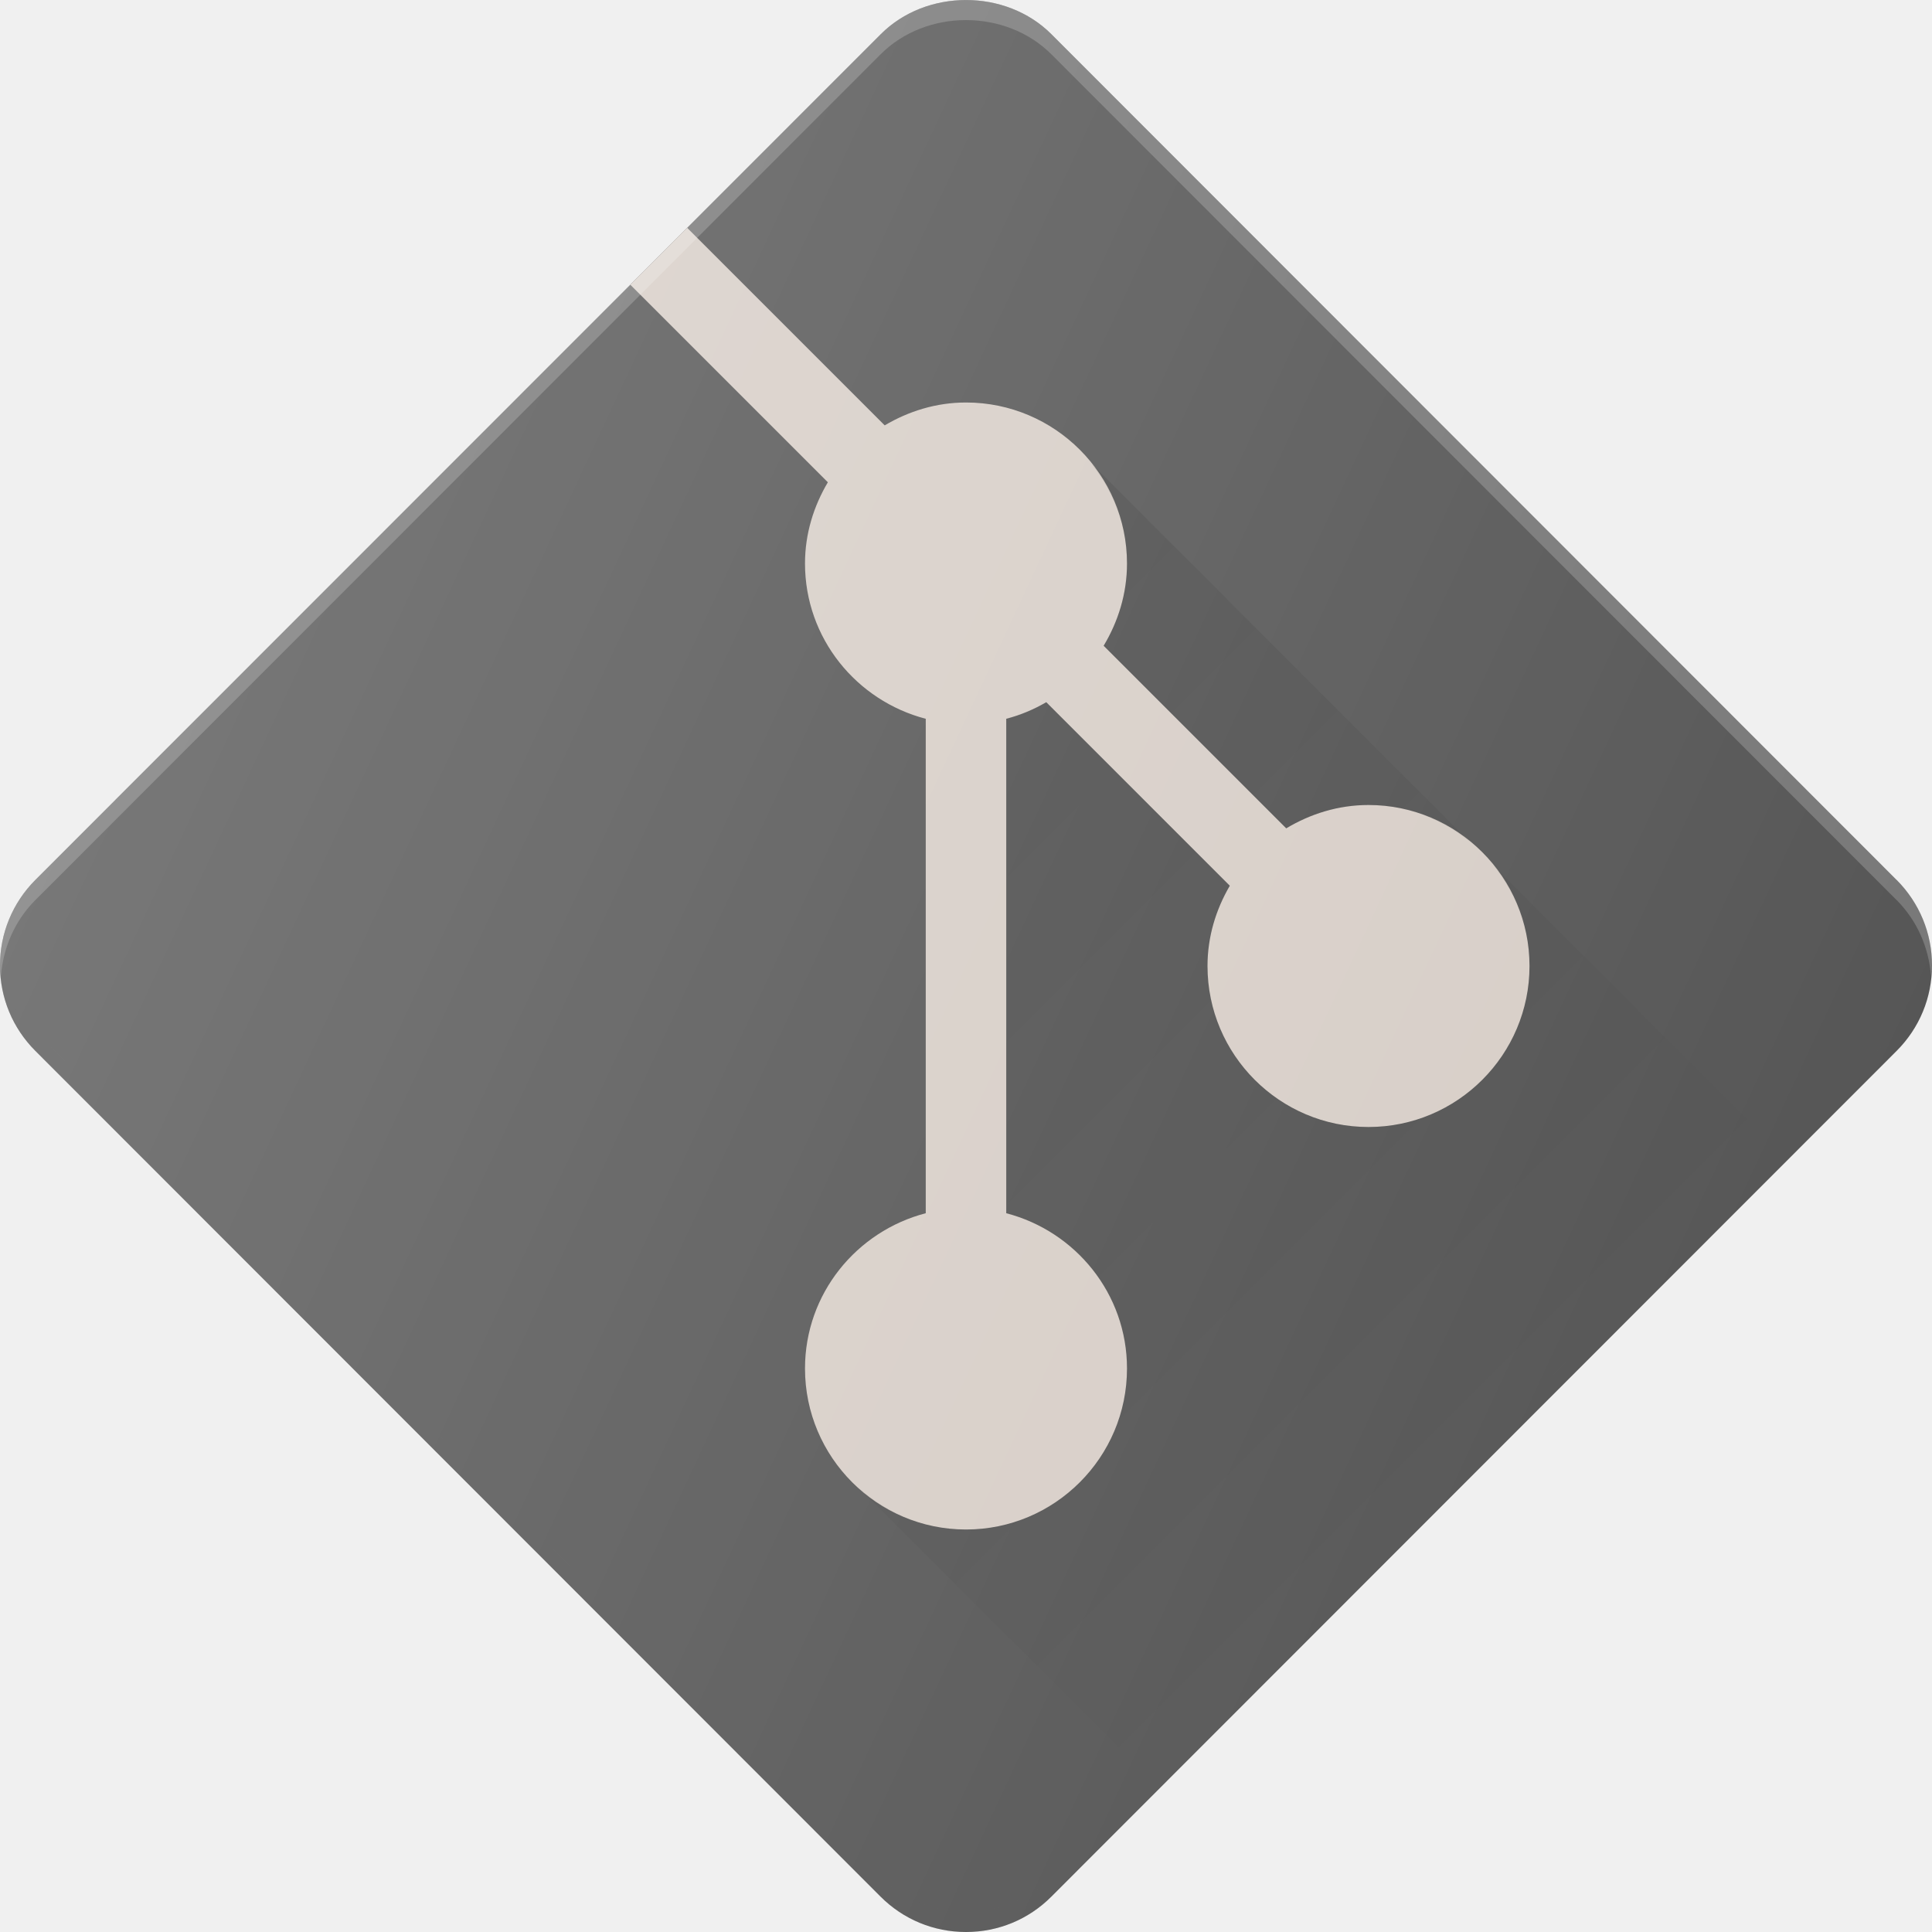
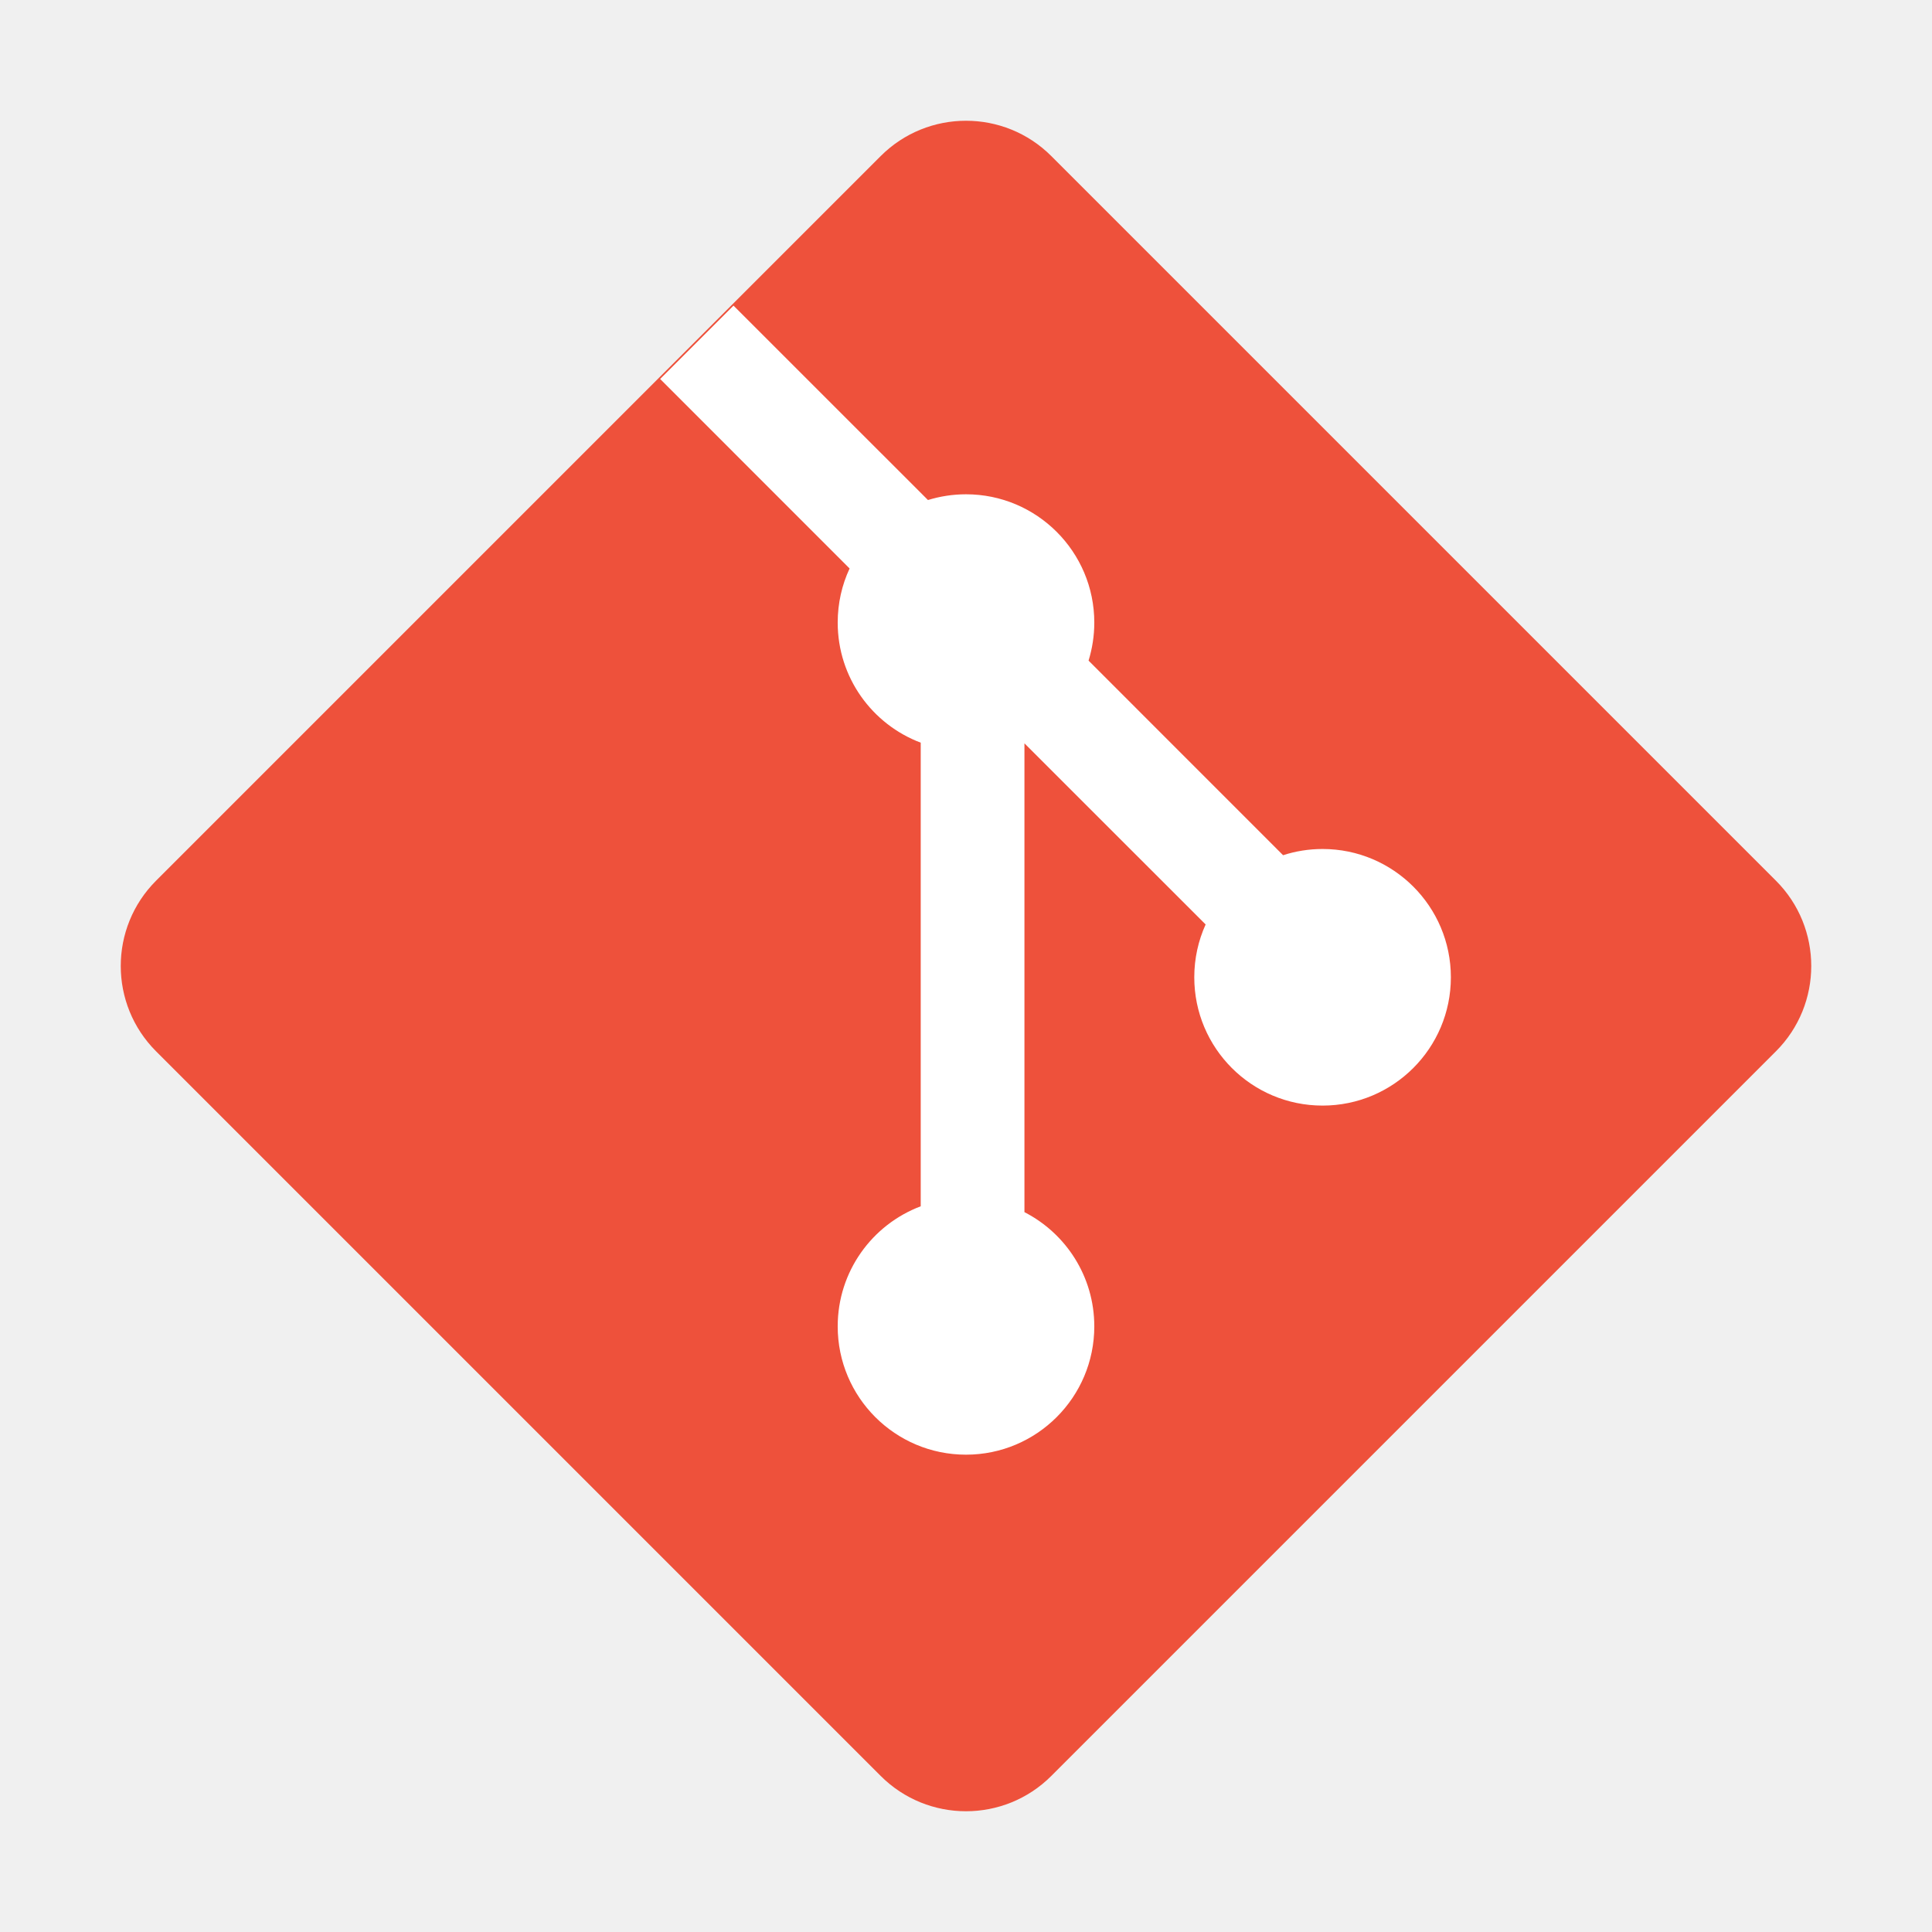
- <svg xmlns="http://www.w3.org/2000/svg" enable-background="new 0 0 24 24" id="Layer_1" version="1.1" viewBox="0 0 24 24" xml:space="preserve">
-   <g>
-     <path d="M23.562,10.932c-0.001,0-0.001-0-0.001-0L13.062,0.426   c-0.566-0.568-1.558-0.567-2.122-0L0.438,10.932C0.156,11.216,0,11.593,0,11.993   c0,0.401,0.156,0.778,0.439,1.061l10.499,10.506   C11.222,23.844,11.599,24,12,24s0.778-0.156,1.061-0.44l10.5-10.506   C23.844,12.771,24,12.393,24,11.993C24,11.593,23.844,11.216,23.562,10.932z" fill="#565656" />
-     <path d="M23.681,12.69l-10.609,10.616   C12.786,23.592,12.406,23.75,12,23.75s-0.786-0.158-1.073-0.445L0.319,12.69   c-0.124-0.124-0.219-0.268-0.292-0.422c0.055,0.296,0.195,0.569,0.413,0.786   l10.499,10.506C11.222,23.844,11.599,24,12,24s0.778-0.156,1.061-0.44   l10.5-10.506c0.217-0.217,0.358-0.49,0.413-0.786   C23.9,12.422,23.805,12.566,23.681,12.69z" fill="#565656" opacity="0.1" />
-     <path d="M17,10c-0.375,0-0.722,0.11-1.022,0.29l-2.268-2.268   C13.89,7.722,14,7.375,14,7c0-1.103-0.897-2-2-2   c-0.37,0-0.712,0.108-1.01,0.284L8.536,2.83L7.83,3.537l2.454,2.454   C10.108,6.288,10,6.63,10,7c0,0.929,0.64,1.705,1.5,1.929v6.142   C10.64,15.295,10,16.071,10,17c0,1.103,0.897,2,2,2s2-0.897,2-2   c0-0.929-0.64-1.705-1.5-1.929V8.929c0.177-0.046,0.343-0.116,0.497-0.206   l2.28,2.28C15.105,11.298,15,11.635,15,12c0,1.103,0.897,2,2,2s2-0.897,2-2   S18.103,10,17,10z" fill="#D7CEC7" />
-     <path d="M0.438,11.182L10.939,0.675   c0.564-0.567,1.556-0.567,2.122,0l10.499,10.506c0,0,0,0,0.001,0   c0.252,0.254,0.397,0.583,0.426,0.936C23.991,12.076,24,12.035,24,11.993   c0-0.4-0.156-0.777-0.438-1.061c-0.001,0-0.001-0-0.001-0L13.062,0.426   c-0.566-0.568-1.558-0.567-2.122-0L0.438,10.932C0.156,11.216,0,11.593,0,11.993   c0,0.042,0.009,0.083,0.012,0.125C0.042,11.765,0.186,11.436,0.438,11.182z" fill="#FFFFFF" opacity="0.2" />
-     <linearGradient gradientUnits="userSpaceOnUse" id="SVGID_1_" x1="9.669" x2="18.307" y1="9.676" y2="18.313">
-       <stop offset="0" style="stop-color:#010101;stop-opacity:0.1" />
-       <stop offset="1" style="stop-color:#010101;stop-opacity:0" />
-     </linearGradient>
-     <path d="M18.549,10.75C18.827,11.094,19,11.525,19,12   c0,1.103-0.897,2-2,2s-2-0.897-2-2c0-0.365,0.105-0.702,0.277-0.997L12.997,8.723   C12.843,8.813,12.677,8.883,12.5,8.929v6.142c0.86,0.224,1.5,1,1.5,1.929   c0,1.103-0.897,2-2,2c-0.511,0-0.974-0.199-1.328-0.516l3.732,3.732l7.803-7.808   L18.549,10.75z M13.71,8.022l2.268,2.268C16.278,10.11,16.625,10,17,10   c0.475,0,0.906,0.174,1.25,0.451l-4.678-4.678L13.57,5.776   C13.835,6.115,14,6.537,14,7C14,7.375,13.89,7.722,13.71,8.022z" fill="url(#SVGID_1_)" />
-     <linearGradient gradientUnits="userSpaceOnUse" id="SVGID_2_" x1="2.014" x2="21.983" y1="7.34" y2="16.652">
-       <stop offset="0" style="stop-color:#FFFFFF;stop-opacity:0.2" />
-       <stop offset="1" style="stop-color:#FFFFFF;stop-opacity:0" />
-     </linearGradient>
-     <path d="M23.562,10.932c-0.001,0-0.001-0-0.001-0L13.062,0.426   c-0.566-0.568-1.558-0.567-2.122-0L0.438,10.932C0.156,11.216,0,11.593,0,11.993   c0,0.401,0.156,0.778,0.439,1.061l10.499,10.506   C11.222,23.844,11.599,24,12,24s0.778-0.156,1.061-0.44l10.5-10.506   C23.844,12.771,24,12.393,24,11.993C24,11.593,23.844,11.216,23.562,10.932z" fill="url(#SVGID_2_)" />
-   </g>
-   <g />
-   <g />
-   <g />
-   <g />
-   <g />
-   <g />
-   <g />
-   <g />
-   <g />
-   <g />
-   <g />
-   <g />
-   <g />
-   <g />
-   <g />
+ <svg xmlns="http://www.w3.org/2000/svg" width="800px" height="800px" viewBox="0 0 32 32" fill="none">
+   <path d="M2.585 17.413C1.805 16.633 1.805 15.367 2.585 14.587L14.587 2.585C15.367 1.805 16.633 1.805 17.413 2.585L29.415 14.587C30.195 15.367 30.195 16.633 29.415 17.413L17.413 29.415C16.633 30.195 15.367 30.195 14.587 29.415L2.585 17.413Z" fill="#EE513B" />
+   <path d="M12.149 5.062L10.934 6.277L14.072 9.416C13.945 9.688 13.875 9.992 13.875 10.312C13.875 11.222 14.446 11.998 15.25 12.301V19.98C14.446 20.283 13.875 21.059 13.875 21.969C13.875 23.142 14.826 24.094 16 24.094C17.173 24.094 18.125 23.142 18.125 21.969C18.125 21.144 17.655 20.429 16.968 20.077V12.312L19.969 15.312C19.848 15.579 19.781 15.875 19.781 16.187C19.781 17.361 20.732 18.312 21.906 18.312C23.079 18.312 24.031 17.361 24.031 16.187C24.031 15.014 23.079 14.062 21.906 14.062C21.678 14.062 21.458 14.098 21.252 14.165L18.03 10.942C18.091 10.743 18.125 10.532 18.125 10.312C18.125 9.139 17.173 8.187 16 8.187C15.78 8.187 15.569 8.221 15.37 8.282L12.149 5.062Z" fill="white" />
</svg>
